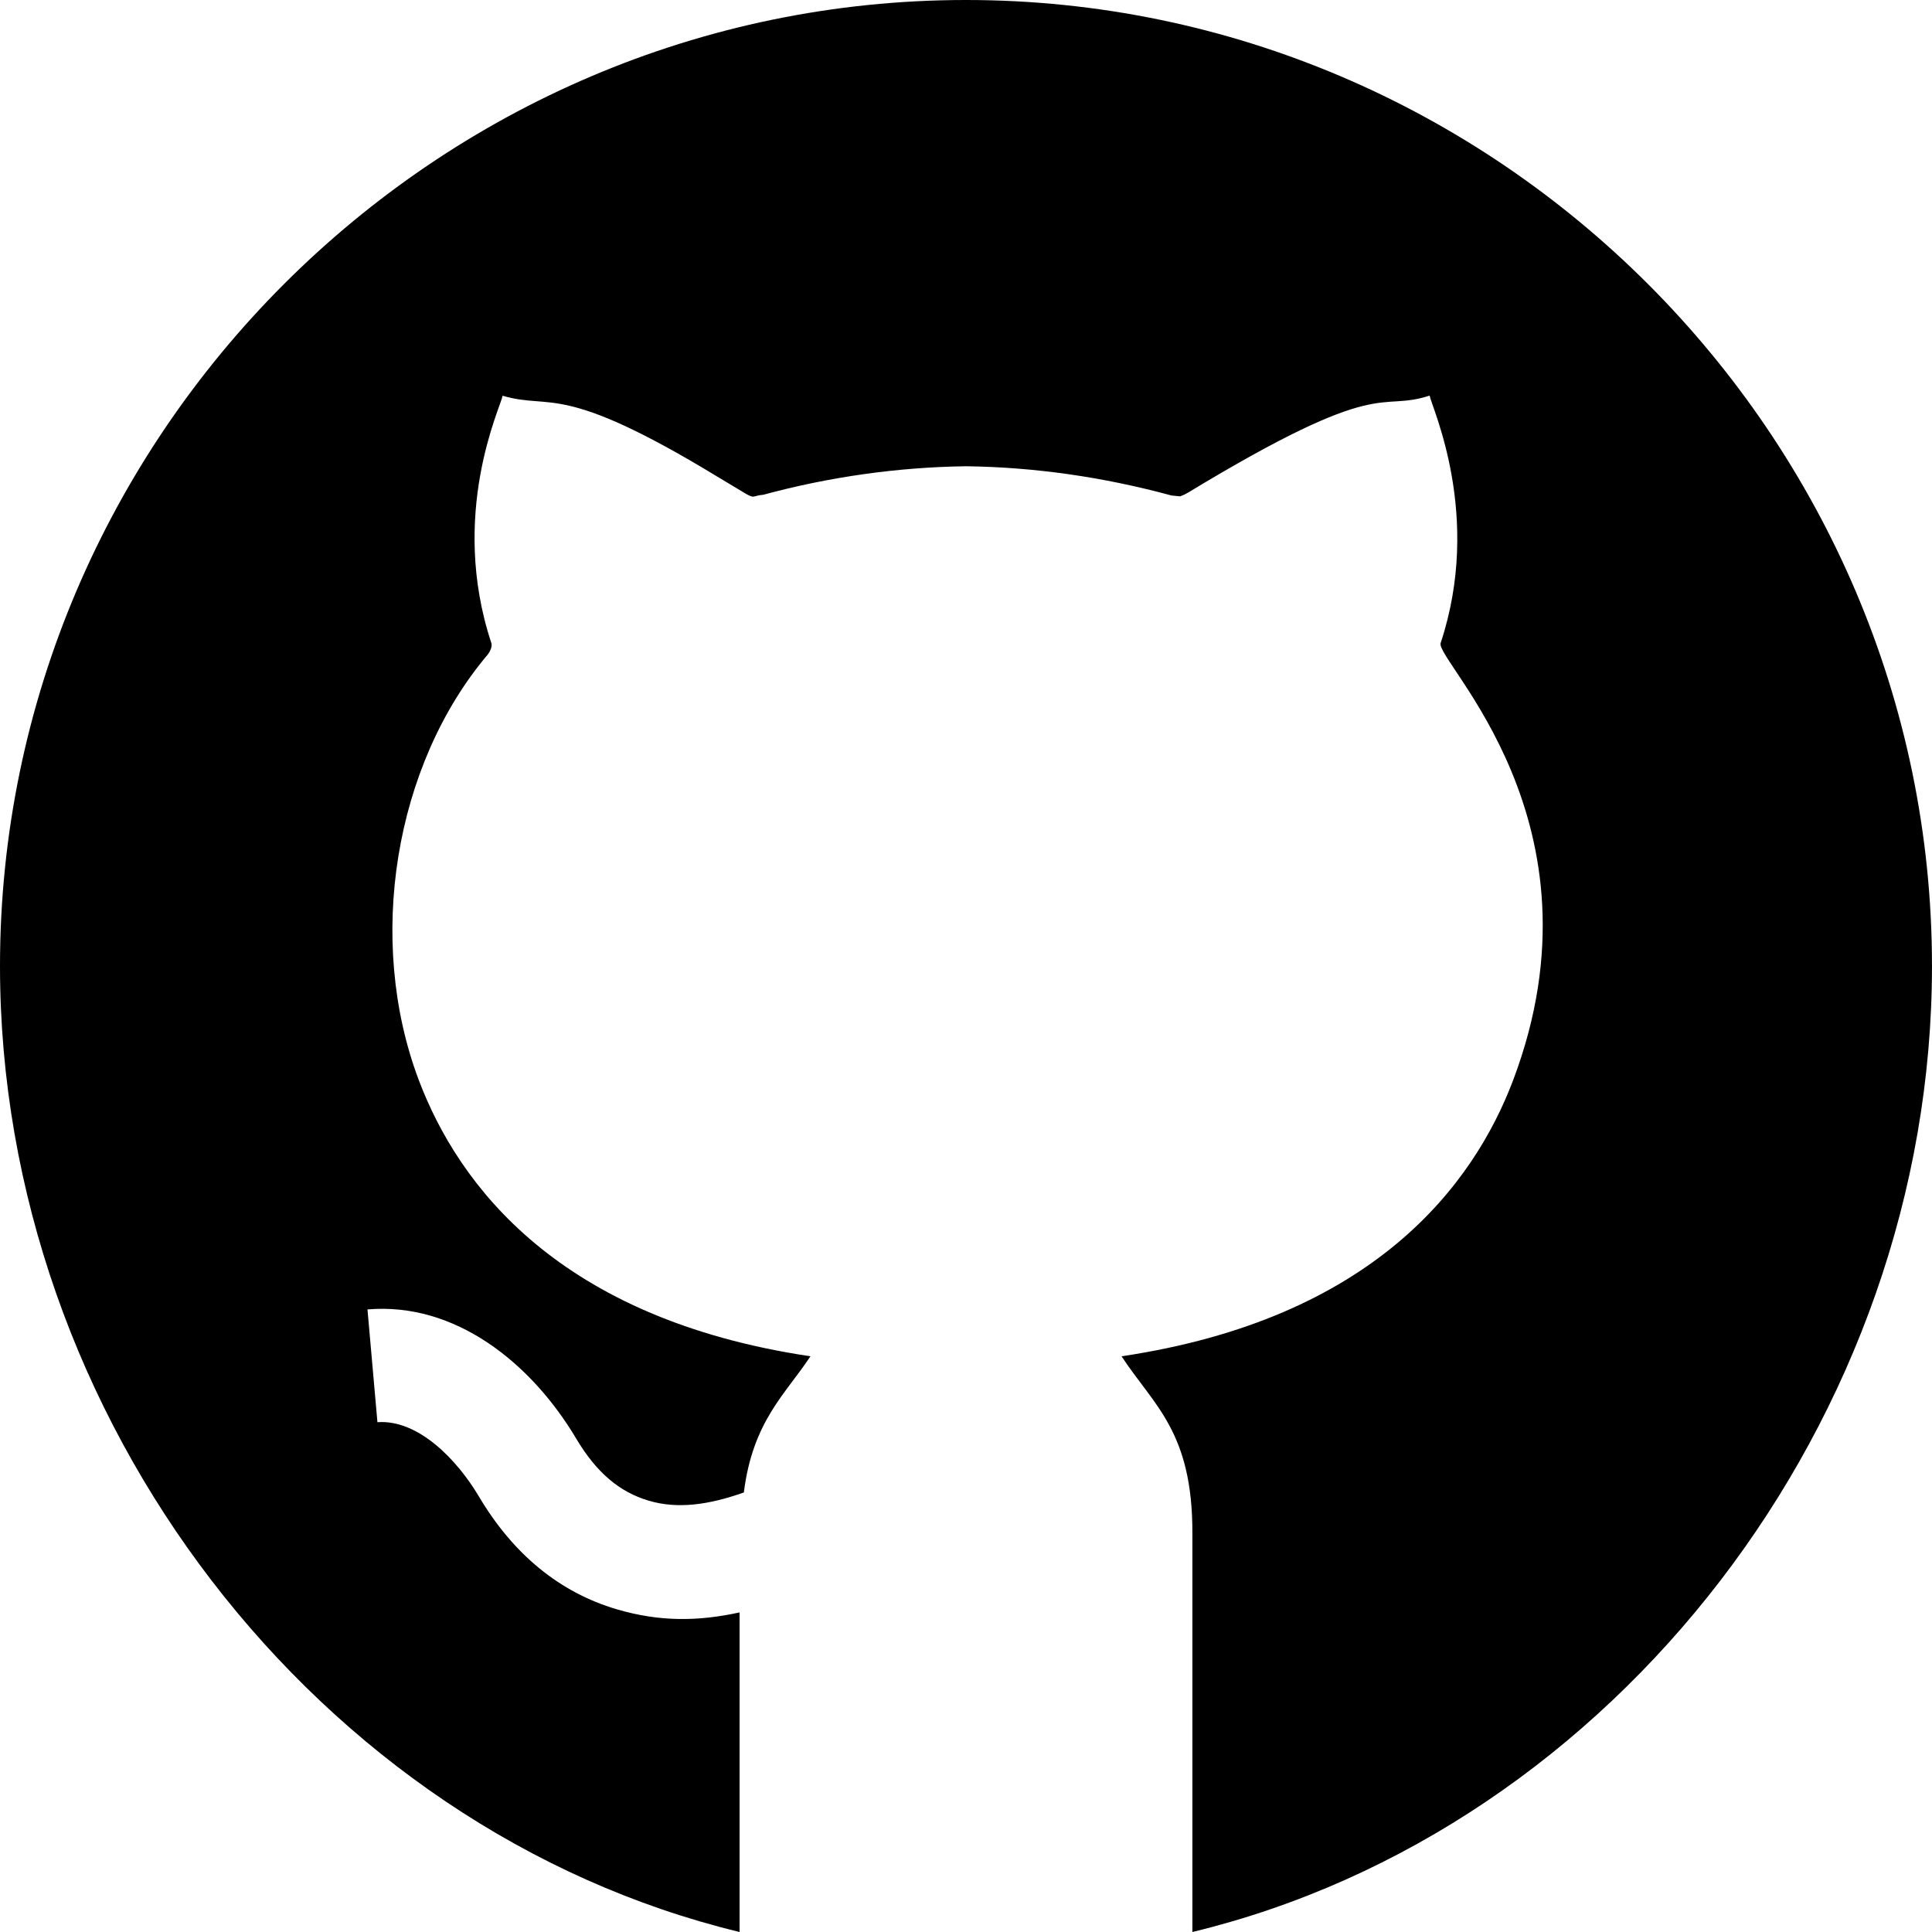
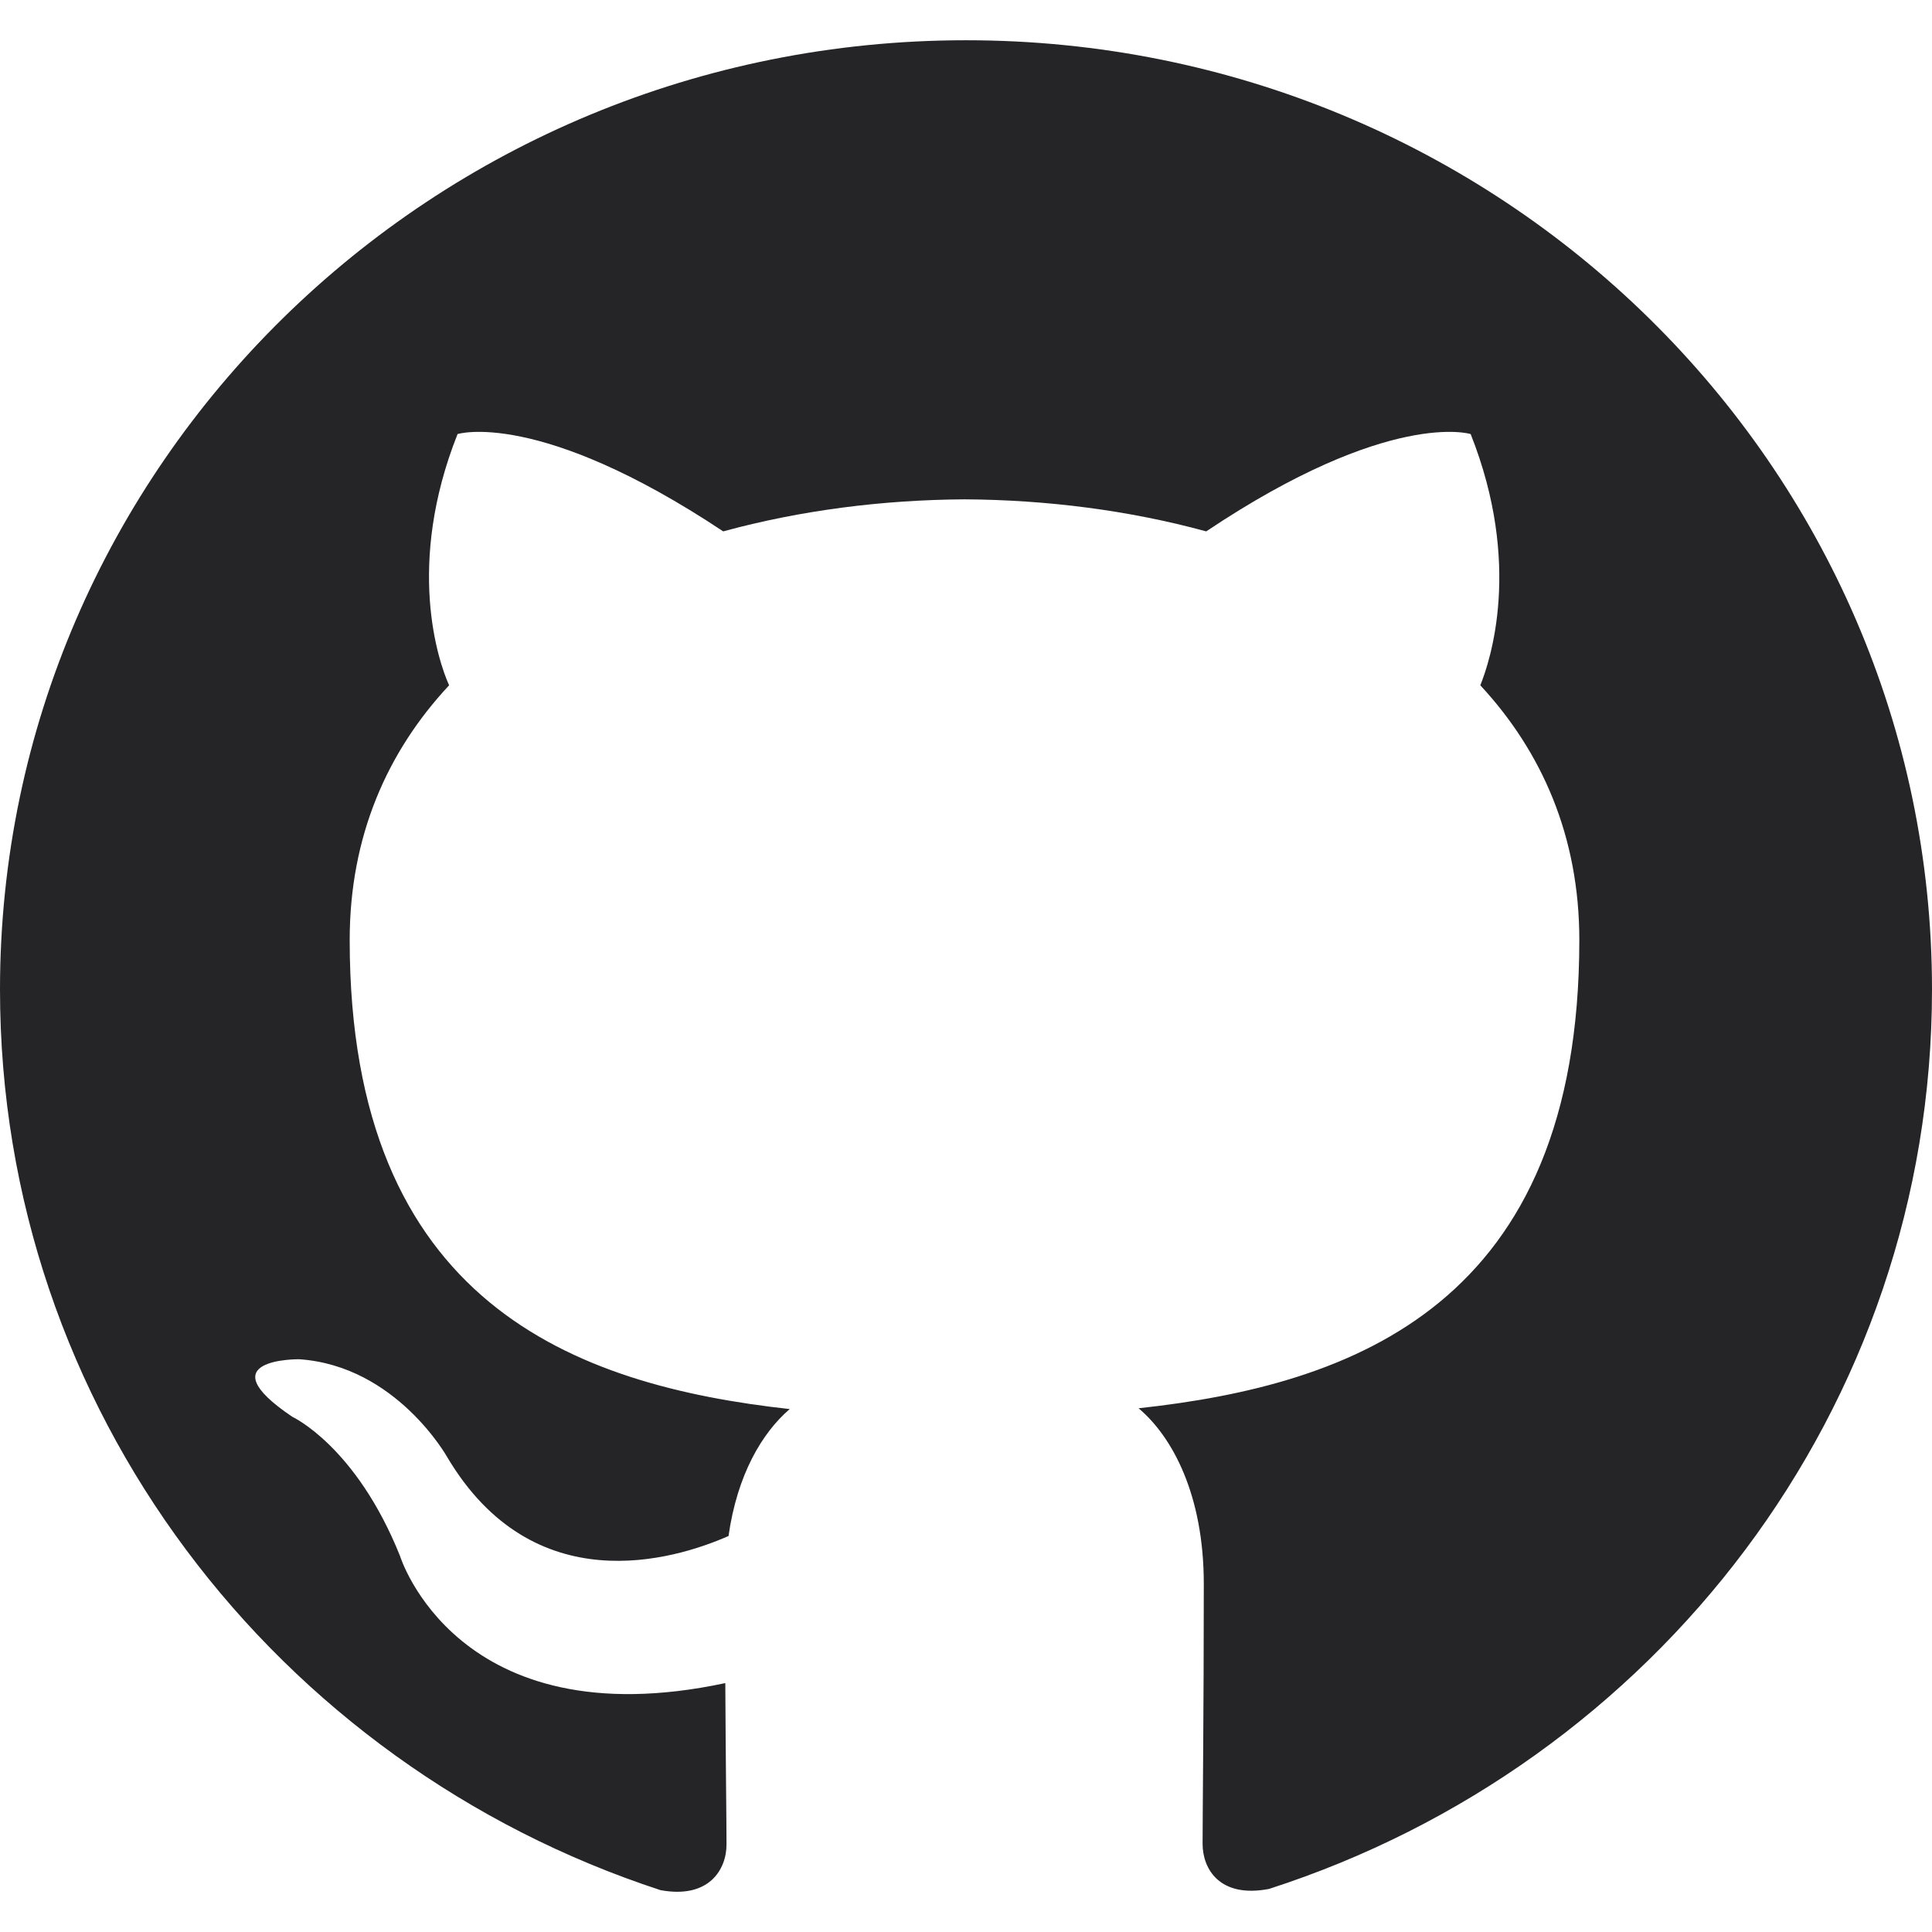
- <svg xmlns="http://www.w3.org/2000/svg" viewBox="0 0 512 512">
-   <path d="m256 0c-140.609 0-256 115.391-256 256 0 119.988 84.195 228.984 196 256v-84.695c-11.078 2.426-21.273 2.496-32.551-.828-15.129-4.465-27.422-14.543-36.547-29.91-5.816-9.812-16.125-20.453-26.879-19.672l-2.637-29.883c23.254-1.992 43.371 14.168 55.312 34.23 5.305 8.922 11.41 14.152 19.246 16.465 7.574 2.23 15.707 1.16 25.184-2.188 2.379-18.973 11.07-26.074 17.637-36.074v-.016c-66.68-9.945-93.254-45.32-103.801-73.242-13.977-37.074-6.477-83.391 18.238-112.66.48-.57 1.348-2.062 1.012-3.105-11.332-34.23 2.477-62.547 2.984-65.551 13.078 3.867 15.203-3.891 56.809 21.387l7.191 4.32c3.008 1.793 2.062.77 5.07.543 17.371-4.719 35.684-7.324 53.727-7.559 18.18.234 36.375 2.84 54.465 7.75l2.328.234c-.203-.031.633-.148 2.035-.984 51.973-31.48 50.105-21.191 64.043-25.723.504 3.008 14.129 31.785 2.918 65.582-1.512 4.656 45.059 47.301 19.246 115.754-10.547 27.934-37.117 63.309-103.797 73.254v.016c8.547 13.027 18.816 19.957 18.762 46.832v105.723c111.809-27.016 196-136.012 196-256 .004-140.609-115.387-256-255.996-256zm0 0" />
+ <svg xmlns="http://www.w3.org/2000/svg" enable-background="new 0 0 24 24" height="512px" viewBox="0 0 24 24" width="512px" class="">
+   <g>
+     <path d="m12 .5c-6.63 0-12 5.28-12 11.792 0 5.211 3.438 9.63 8.205 11.188.6.111.82-.254.82-.567 0-.28-.01-1.022-.015-2.005-3.338.711-4.042-1.582-4.042-1.582-.546-1.361-1.335-1.725-1.335-1.725-1.087-.731.084-.716.084-.716 1.205.082 1.838 1.215 1.838 1.215 1.07 1.803 2.809 1.282 3.495.981.108-.763.417-1.282.76-1.577-2.665-.295-5.466-1.309-5.466-5.827 0-1.287.465-2.339 1.235-3.164-.135-.298-.54-1.497.105-3.121 0 0 1.005-.316 3.3 1.209.96-.262 1.98-.392 3-.398 1.02.006 2.04.136 3 .398 2.28-1.525 3.285-1.209 3.285-1.209.645 1.624.24 2.823.12 3.121.765.825 1.23 1.877 1.23 3.164 0 4.53-2.805 5.527-5.475 5.817.42.354.81 1.077.81 2.182 0 1.578-.015 2.846-.015 3.229 0 .309.21.678.825.56 4.801-1.548 8.236-5.97 8.236-11.173 0-6.512-5.373-11.792-12-11.792z" fill="#252527" data-original="#212121" class="active-path" data-old_color="#212121" />
+   </g>
</svg>
